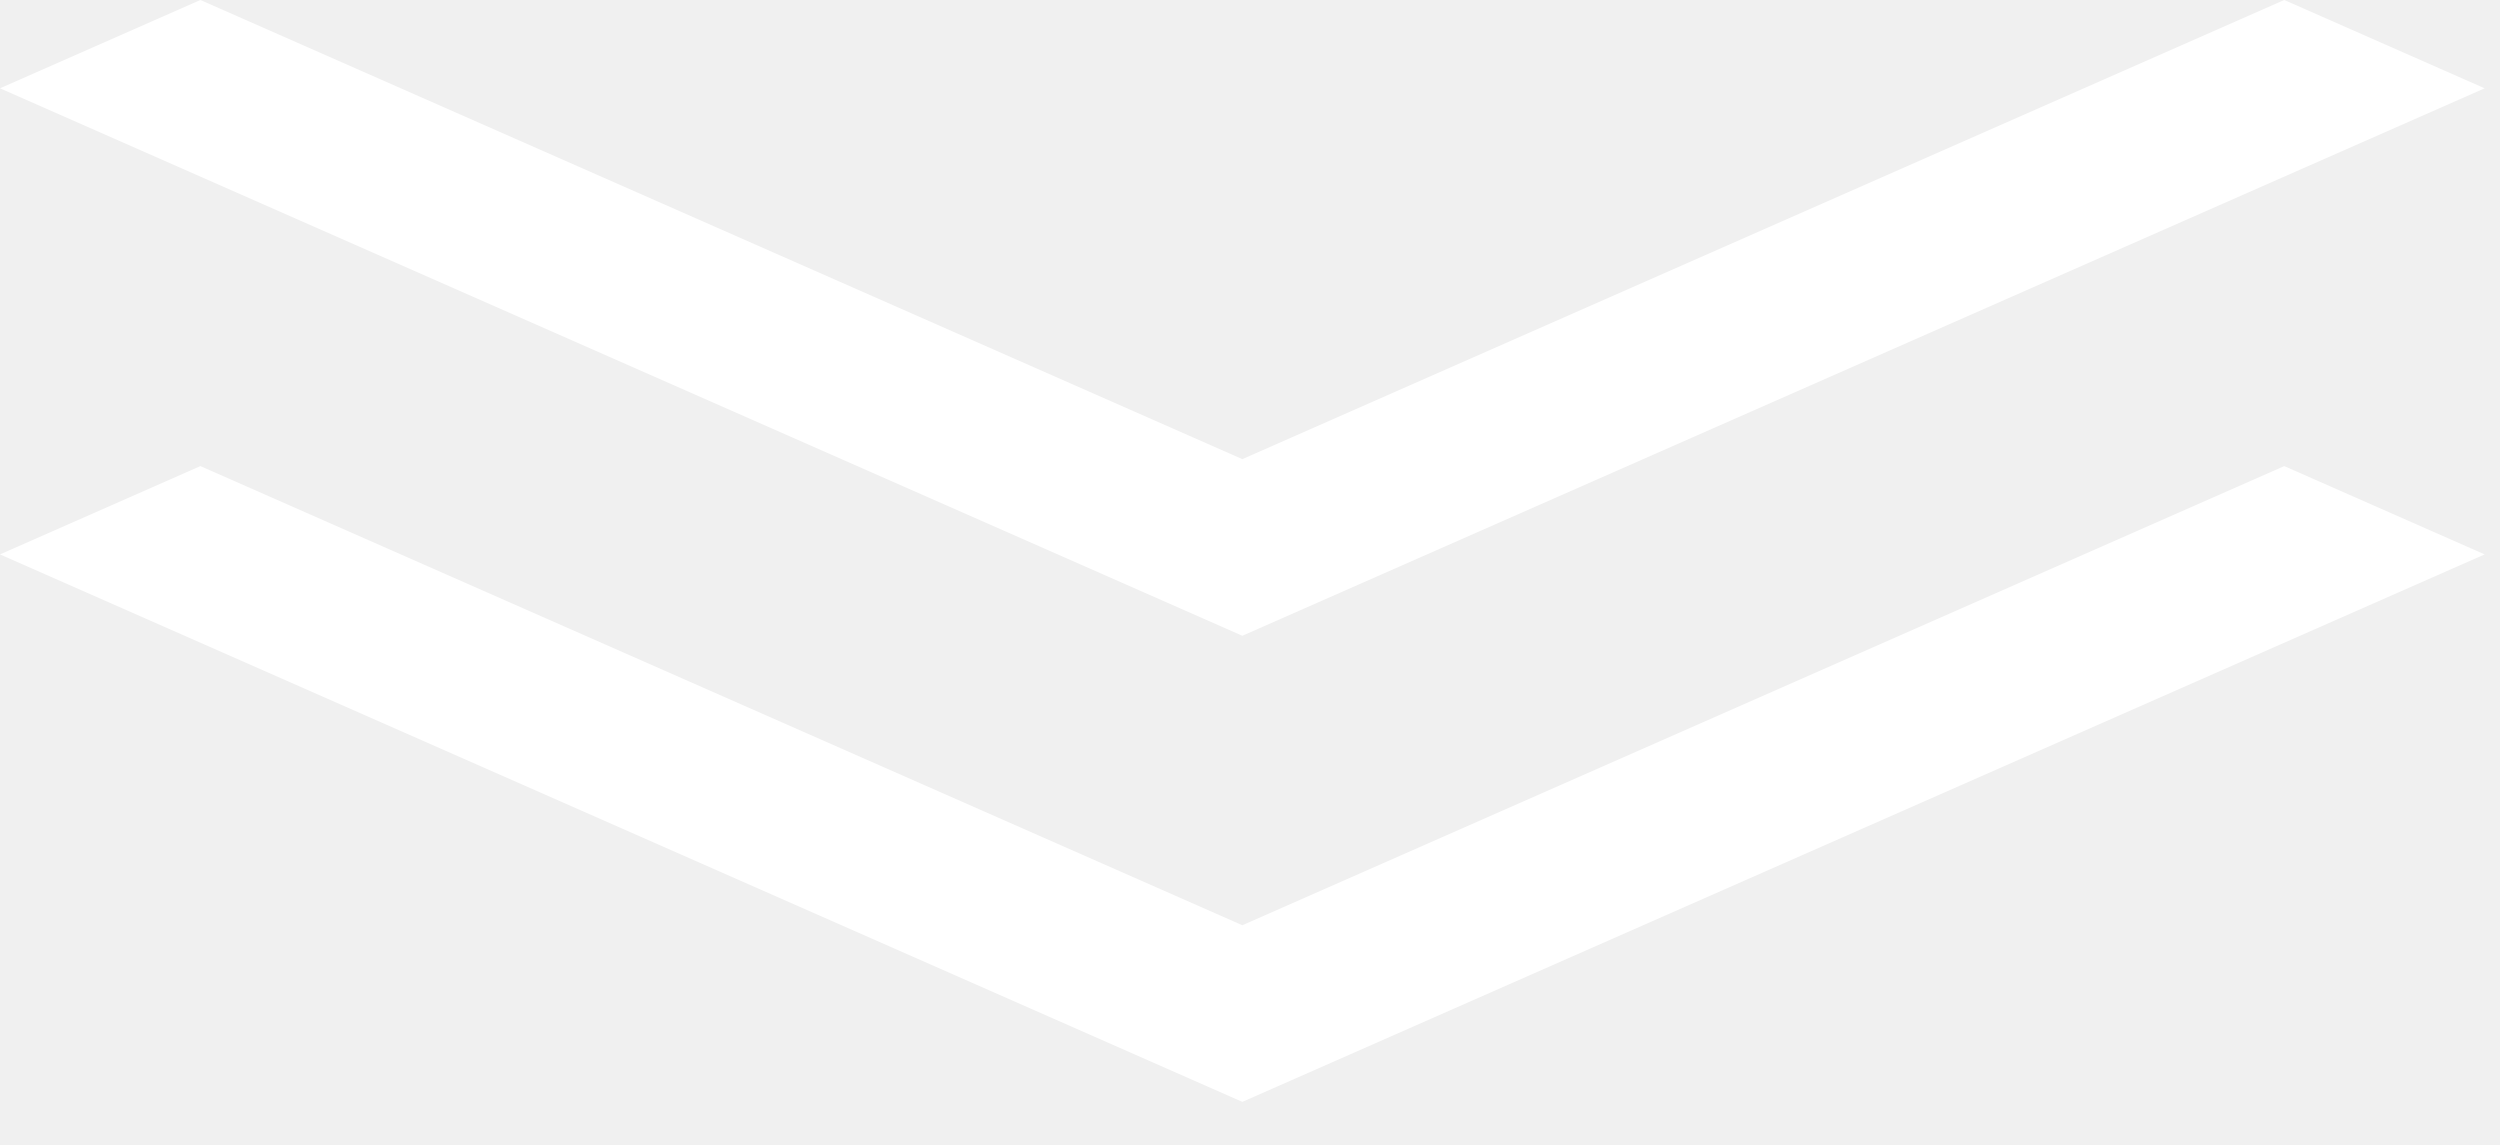
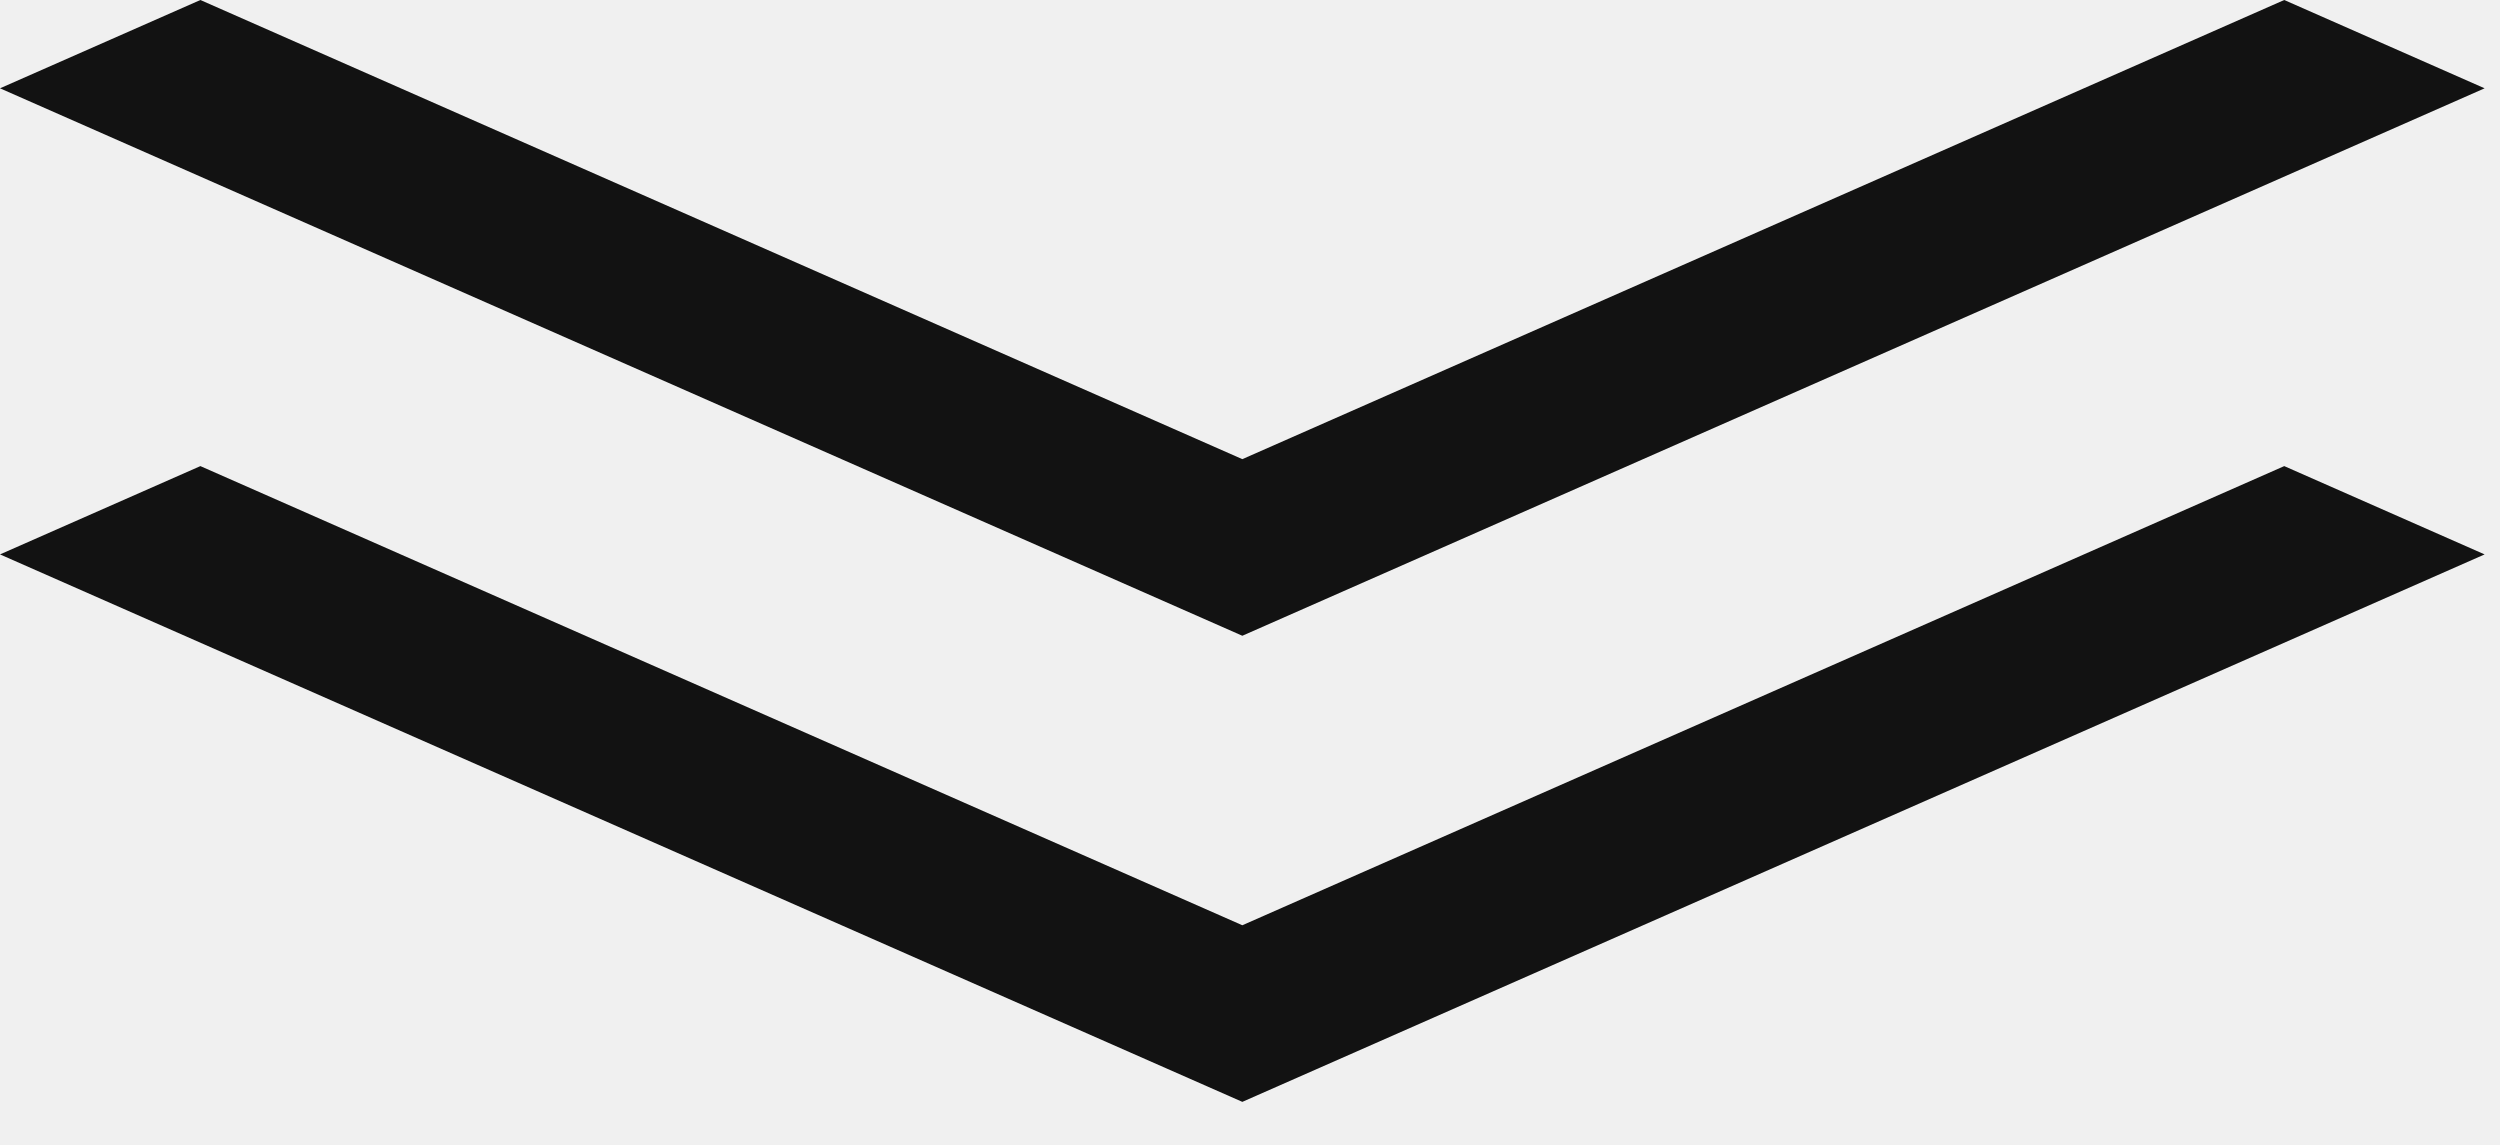
- <svg xmlns="http://www.w3.org/2000/svg" width="59" height="27" viewBox="0 0 59 27" fill="none">
-   <path d="M-1.28155e-06 2.084L4.729 2.67305e-05L29.319 10.836L53.908 2.57832e-05L58.637 2.084L29.319 15.004L-1.28155e-06 2.084Z" fill="white" />
-   <path d="M-1.28155e-06 13.084L4.729 11L29.319 21.836L53.908 11L58.637 13.084L29.319 26.004L-1.28155e-06 13.084Z" fill="white" />
+ <svg xmlns="http://www.w3.org/2000/svg" width="59" height="27" viewBox="0 0 59 27" fill="#121212">
+   <path d="M-1.28155e-06 2.084L4.729 2.67305e-05L29.319 10.836L53.908 2.57832e-05L58.637 2.084L29.319 15.004L-1.28155e-06 2.084Z" fill="#121212" />
+   <path d="M-1.28155e-06 13.084L4.729 11L29.319 21.836L53.908 11L58.637 13.084L29.319 26.004L-1.28155e-06 13.084Z" fill="#121212" />
</svg>
